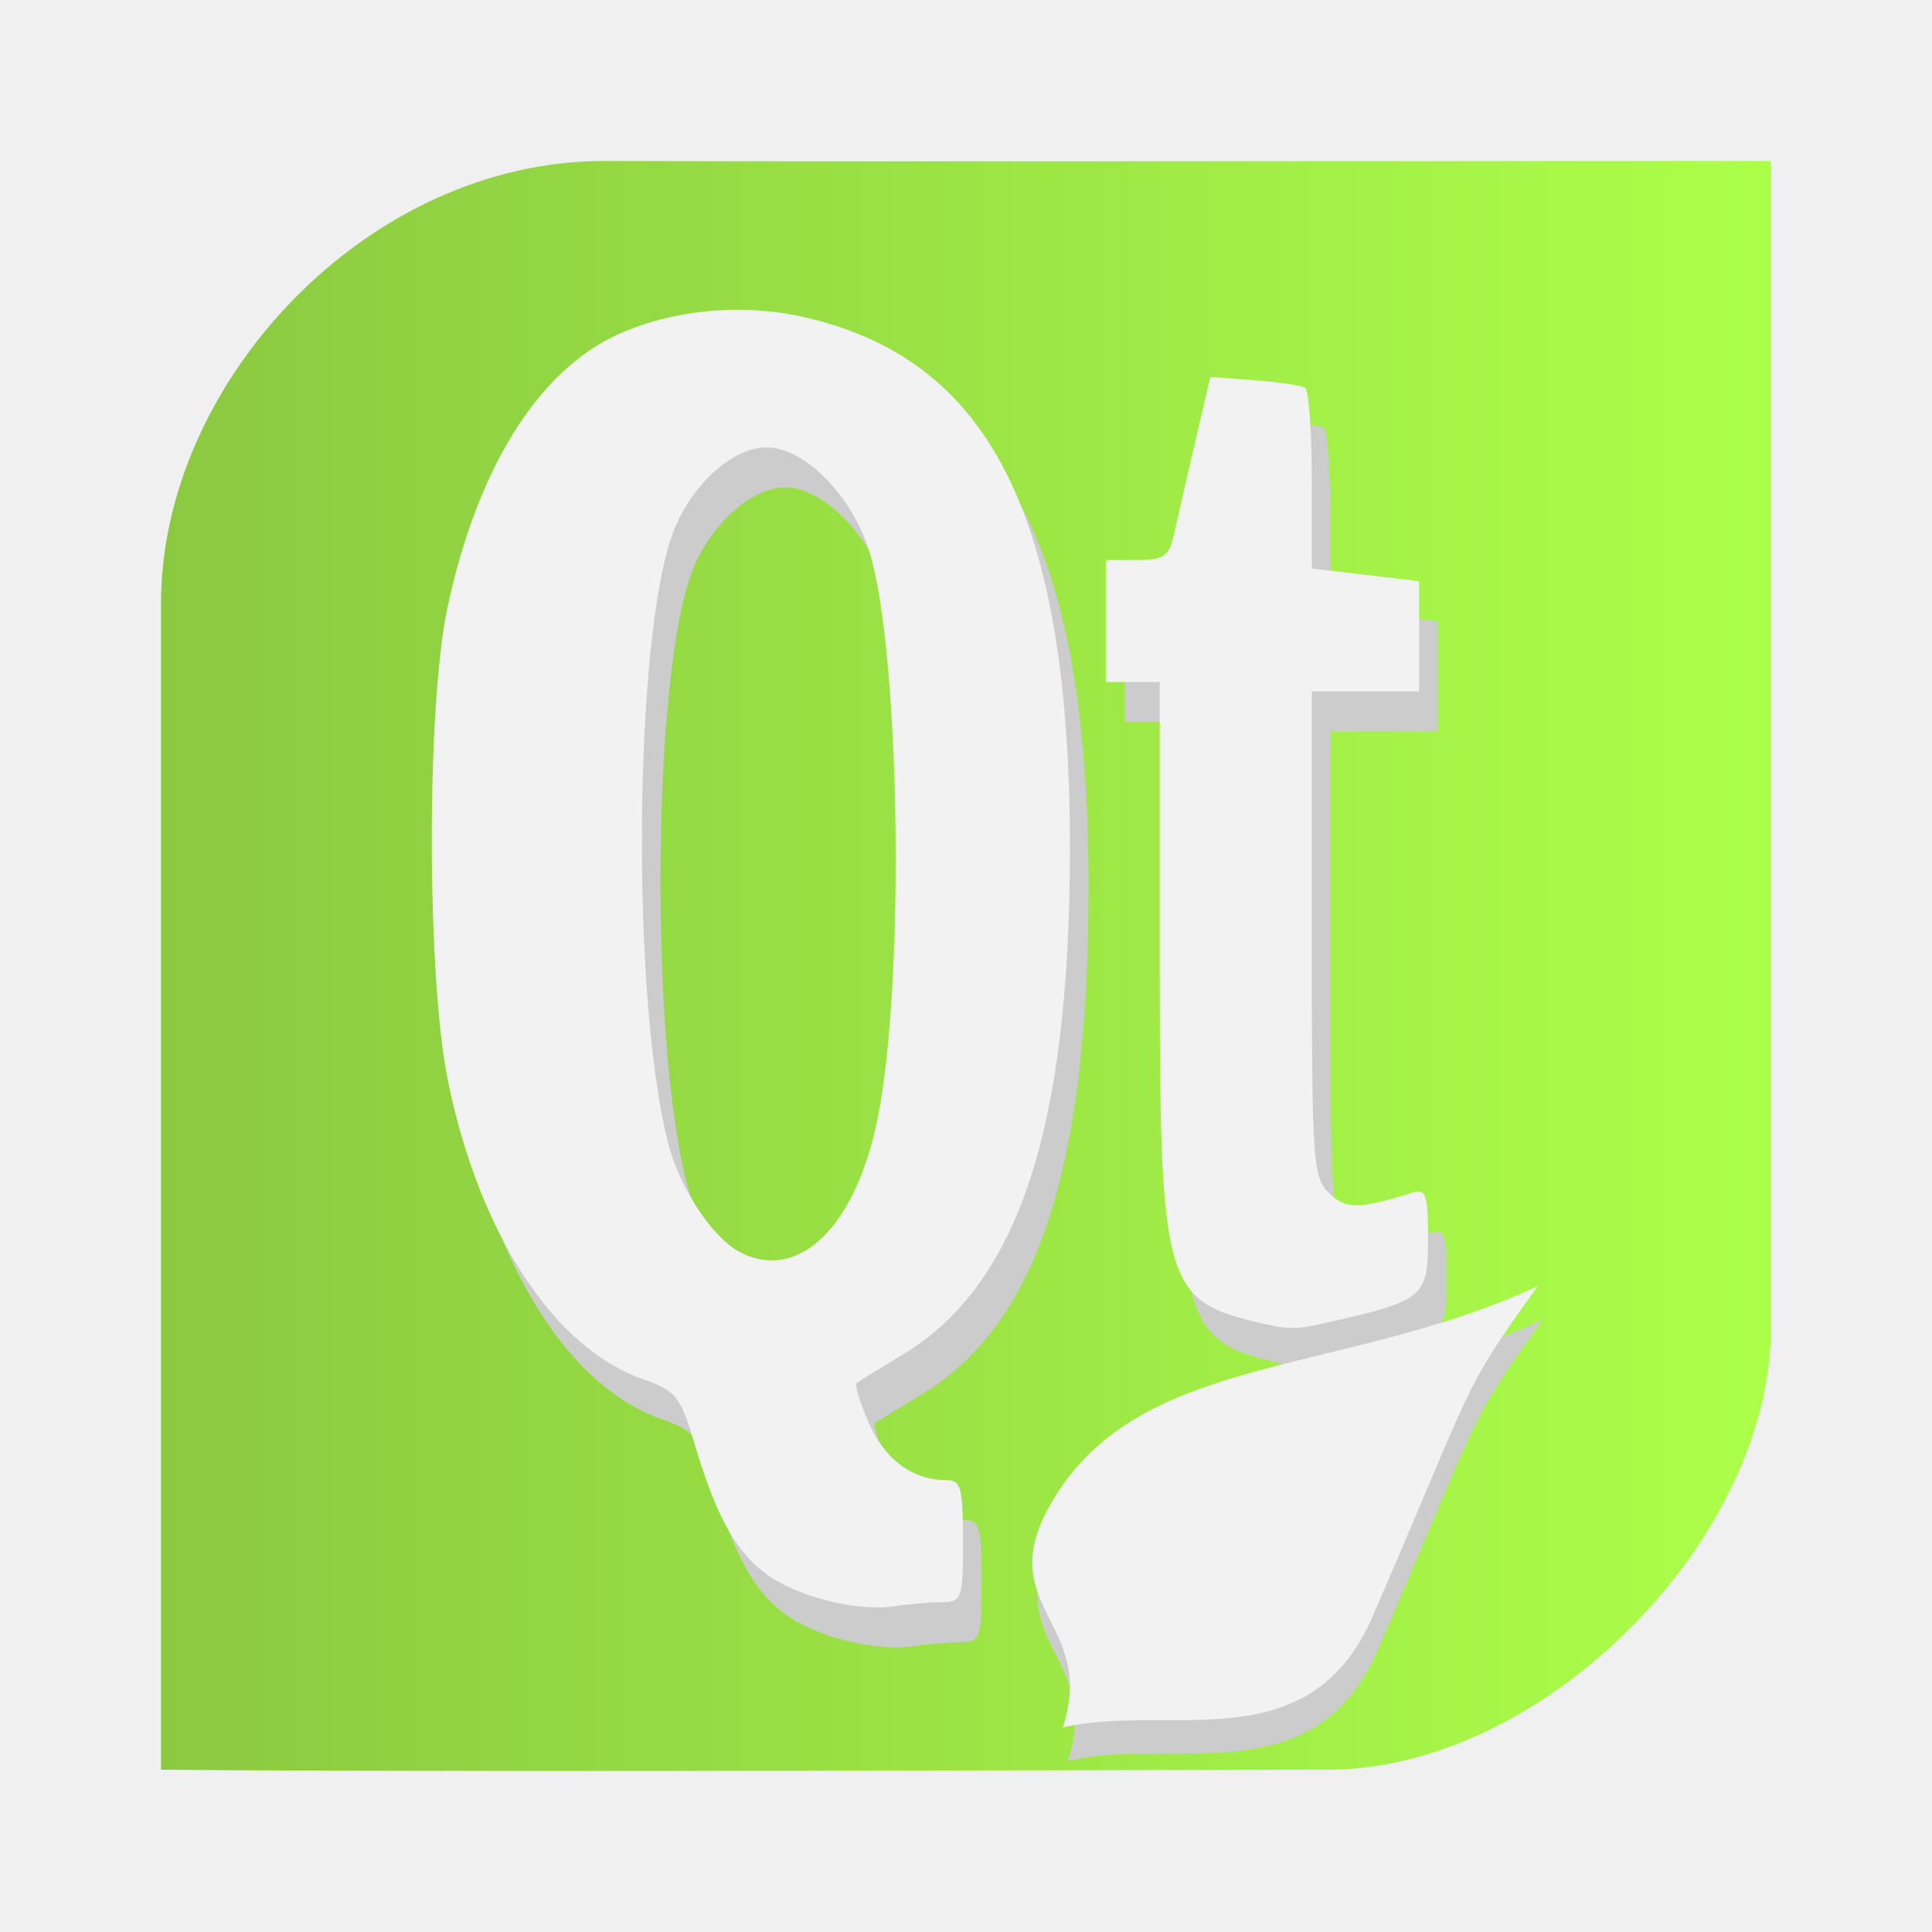
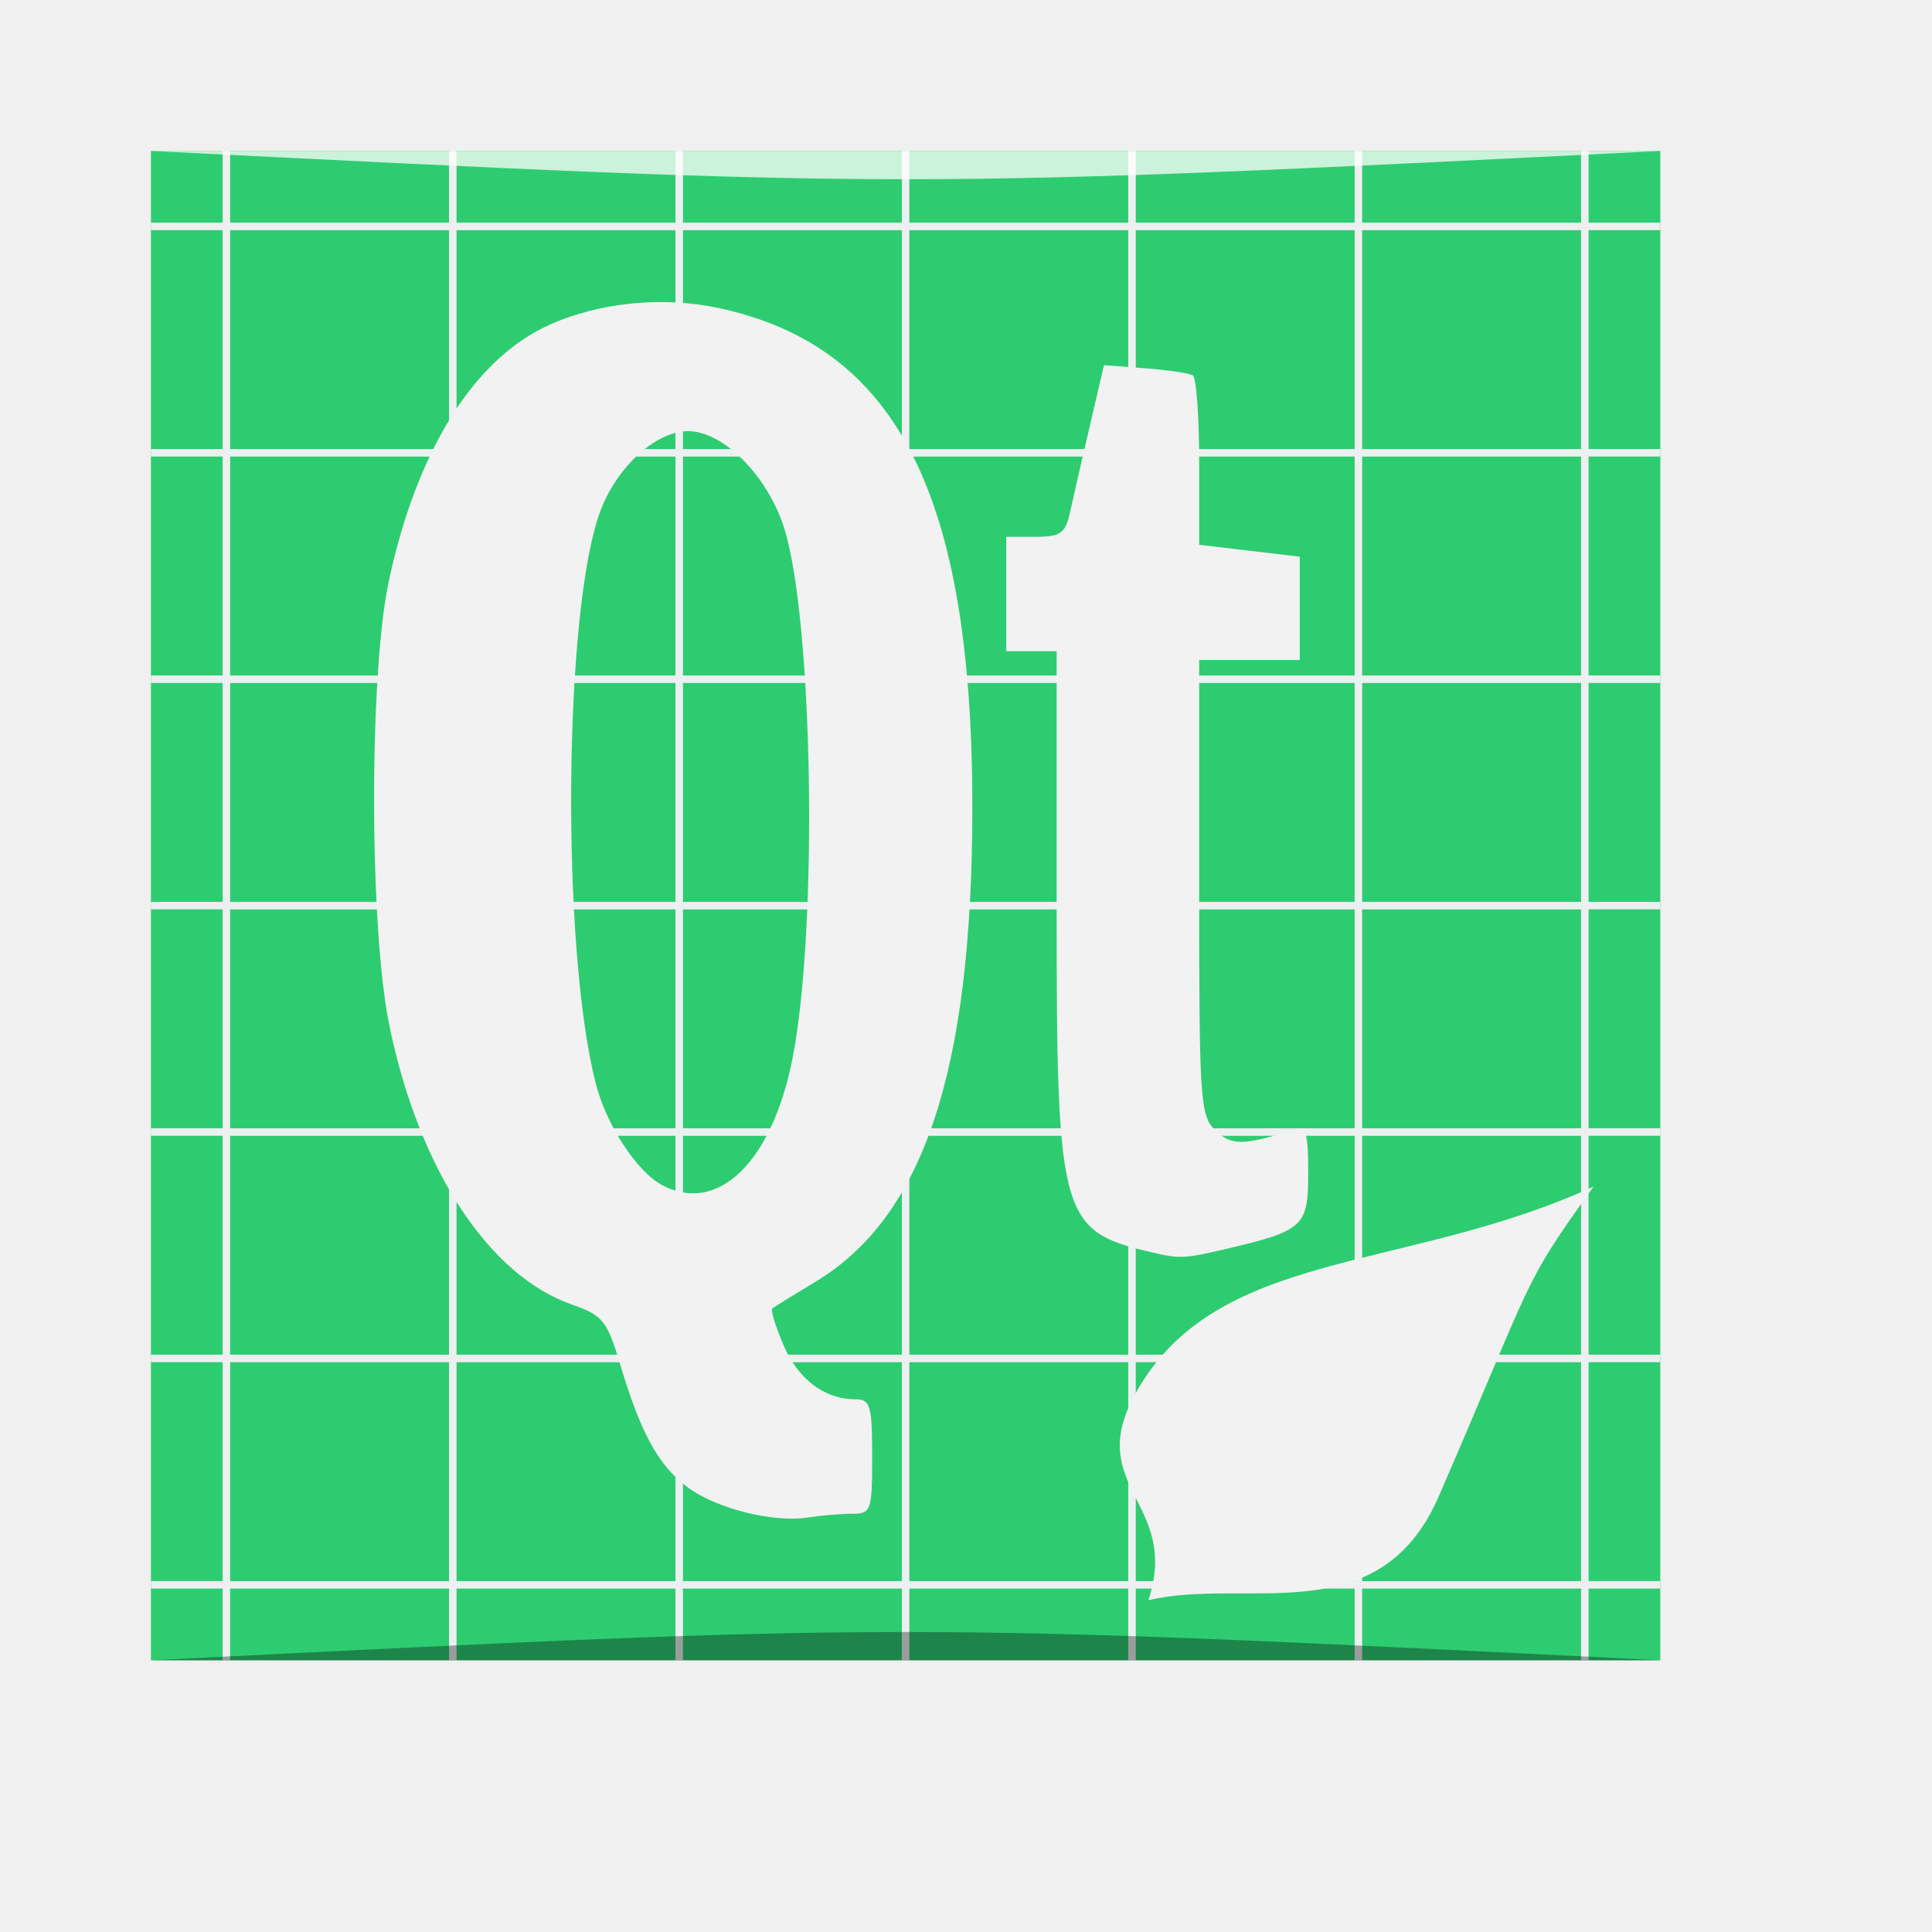
- <svg xmlns="http://www.w3.org/2000/svg" xmlns:xlink="http://www.w3.org/1999/xlink" width="48" height="48" id="svg2" version="1.1" viewBox="0 0 13.547 13.547">
+ <svg xmlns="http://www.w3.org/2000/svg" width="38.4pt" height="38.4pt" id="svg2" version="1.1">
  <defs id="defs4">
-     <linearGradient id="linearGradient3774">
-       <stop style="stop-color:#8bc941;stop-opacity:1;" offset="0" id="stop3776" />
-       <stop style="stop-color:#acff49;stop-opacity:1;" offset="1" id="stop3778" />
+     <linearGradient id="linearGradient3766">
+       <stop style="stop-color:#1cb65d;stop-opacity:1;" offset="0" id="stop3768" />
+       <stop style="stop-color:#39ea84;stop-opacity:1;" offset="1" id="stop3770" />
    </linearGradient>
-     <linearGradient xlink:href="#linearGradient3774" id="linearGradient3780" x1="4.056" y1="23.764" x2="44.735" y2="23.764" gradientUnits="userSpaceOnUse" />
  </defs>
-   <g id="layer1" transform="translate(38.11915,-397.8449)">
-     <g transform="matrix(0.2775131,0,0,0.2709646,-38.11583,398.179)" id="layer1-2">
-       <path style="fill:url(#linearGradient3780);fill-opacity:1.0;stroke:none" d="m 15.243,2.933 c 6.389,0.021 18.305,1e-7 29.492,1.124e-4 0,11.448 0,24.638 0,30.181 0,5.5 -5.758,11.448 -11.187,11.448 -6.581,0.013 -22.912,0.067 -29.492,0 0,-11.448 0,-19.737 0,-30.181 0,-5.727 5.211,-11.448 11.187,-11.448 z" id="rect3032" />
-       <path d="m 24.252,41.261 c 0.51,0 0.537,-0.079 0.537,-1.579 0,-1.405 -0.049,-1.579 -0.441,-1.579 -0.837,0 -1.548,-0.545 -1.944,-1.488 -0.218,-0.521 -0.356,-0.981 -0.305,-1.022 0.051,-0.042 0.572,-0.371 1.16,-0.733 2.916,-1.795 4.223,-5.821 4.232,-13.034 0.01,-8.676 -2.022,-12.789 -6.84,-13.844 -1.515,-0.332 -3.233,-0.154 -4.582,0.475 -2.014,0.939 -3.548,3.454 -4.303,7.053 -0.537,2.56 -0.53,9.566 0.011,12.269 0.795,3.965 2.67,6.903 4.922,7.71 0.834,0.299 0.95,0.447 1.301,1.654 0.545,1.878 1.032,2.789 1.808,3.383 0.776,0.594 2.313,0.991 3.259,0.84 0.357,-0.057 0.891,-0.103 1.186,-0.103 z m -5.11,-9.063 c -0.689,-0.369 -1.516,-1.661 -1.804,-2.817 -0.942,-3.781 -0.863,-13.142 0.133,-15.819 0.452,-1.215 1.497,-2.183 2.355,-2.183 0.95,0 2.144,1.231 2.588,2.667 0.785,2.54 0.917,11.066 0.227,14.65 -0.548,2.849 -2.002,4.305 -3.499,3.503 z m 15.138,1.763 c 2.139,-0.51 2.26,-0.623 2.26,-2.099 0,-1.146 -0.053,-1.306 -0.395,-1.197 -1.355,0.433 -1.671,0.436 -2.1,0.019 -0.418,-0.407 -0.443,-0.783 -0.443,-6.71 l 0,-6.279 1.356,0 1.356,0 0,-1.426 0,-1.426 -1.356,-0.165 -1.356,-0.165 0,-2.282 c 0,-1.255 -0.076,-2.332 -0.17,-2.393 -0.093,-0.061 -0.67,-0.149 -1.282,-0.197 l -1.113,-0.086 -0.388,1.701 c -0.213,0.935 -0.452,2.001 -0.53,2.369 -0.122,0.572 -0.256,0.668 -0.929,0.668 l -0.787,0 0,1.579 0,1.579 0.678,0 0.678,0 0,7.055 c 0,8.621 0.09,8.952 2.599,9.545 0.721,0.171 0.849,0.165 1.921,-0.091 z" id="path3782" style="fill:#cccccc" />
-       <path style="fill:#f2f2f2" id="path2400" d="m 23.783,40.226 c 0.51,0 0.537,-0.079 0.537,-1.579 0,-1.405 -0.049,-1.579 -0.441,-1.579 -0.837,0 -1.548,-0.545 -1.944,-1.488 -0.218,-0.521 -0.356,-0.981 -0.305,-1.022 0.051,-0.042 0.572,-0.371 1.16,-0.733 2.916,-1.795 4.223,-5.821 4.232,-13.034 0.01,-8.676 -2.022,-12.789 -6.84,-13.844 -1.515,-0.332 -3.233,-0.154 -4.582,0.475 -2.014,0.939 -3.548,3.454 -4.303,7.053 -0.537,2.56 -0.53,9.566 0.011,12.269 0.795,3.965 2.67,6.903 4.922,7.71 0.834,0.299 0.95,0.447 1.301,1.654 0.545,1.878 1.032,2.789 1.808,3.383 0.776,0.594 2.313,0.991 3.259,0.84 0.357,-0.057 0.891,-0.103 1.186,-0.103 z m -5.11,-9.063 c -0.689,-0.369 -1.516,-1.661 -1.804,-2.817 -0.942,-3.781 -0.863,-13.142 0.133,-15.819 0.452,-1.215 1.497,-2.183 2.355,-2.183 0.95,0 2.144,1.231 2.588,2.667 0.785,2.54 0.917,11.066 0.227,14.65 -0.548,2.849 -2.002,4.305 -3.499,3.503 z m 15.138,1.763 c 2.139,-0.51 2.26,-0.623 2.26,-2.099 0,-1.146 -0.053,-1.306 -0.395,-1.197 -1.355,0.433 -1.671,0.436 -2.1,0.019 -0.418,-0.407 -0.443,-0.783 -0.443,-6.71 l 0,-6.279 1.356,0 1.356,0 0,-1.426 0,-1.426 -1.356,-0.165 -1.356,-0.165 0,-2.282 c 0,-1.255 -0.076,-2.332 -0.17,-2.393 -0.093,-0.061 -0.67,-0.149 -1.282,-0.197 L 30.569,8.521 30.181,10.221 c -0.213,0.935 -0.452,2.001 -0.53,2.369 -0.122,0.572 -0.256,0.668 -0.929,0.668 l -0.787,0 0,1.579 0,1.579 0.678,0 0.678,0 0,7.055 c 0,8.621 0.09,8.952 2.599,9.545 0.721,0.171 0.849,0.165 1.921,-0.091 z" />
-       <path d="m 26.968,44.334 c 0.866,-2.69 -1.73,-3.11 -0.367,-5.672 2.163,-4.067 7.258,-3.346 12.366,-5.748 -1.987,2.82 -1.578,2.434 -4.173,8.552 -1.611,3.798 -5.208,2.217 -7.825,2.868 z" id="path3786" style="fill:#cccccc;fill-rule:evenodd;stroke:#003bc3;stroke-width:0;stroke-linecap:square;stroke-linejoin:bevel" />
-       <path style="fill:#f2f2f2;fill-rule:evenodd;stroke:#003bc3;stroke-width:0;stroke-linecap:square;stroke-linejoin:bevel" id="path9" d="m 26.841,43.472 c 0.866,-2.69 -1.73,-3.11 -0.367,-5.672 2.163,-4.067 7.258,-3.346 12.366,-5.748 -1.987,2.82 -1.578,2.434 -4.173,8.552 -1.611,3.798 -5.208,2.217 -7.825,2.868 z" />
-     </g>
-   </g>
+   <rect ry="0" y="4" x="4" height="40" width="40" id="rect3282" style="fill:#2ecc71;fill-opacity:1;fill-rule:evenodd;stroke:none" />
+   <path style="fill:#ecf0f1;fill-opacity:1;fill-rule:evenodd;stroke:none" d="m 5.9,4 0,1.9 -1.9,0 0,0.199 1.9,0 0,5.801 -1.9,0 0,0.199 1.9,0 0,5.801 -1.9,0 0,0.199 1.9,0 0,5.801 -1.9,0 0,0.199 1.9,0 0,5.801 -1.9,0 0,0.199 1.9,0 0,5.801 -1.9,0 0,0.199 1.9,0 0,5.801 -1.9,0 0,0.199 1.9,0 0,1.9 0.199,0 0,-1.9 5.801,0 0,1.9 0.199,0 0,-1.9 5.801,0 0,1.9 0.199,0 0,-1.9 5.801,0 0,1.9 0.199,0 0,-1.9 5.801,0 0,1.9 0.199,0 0,-1.9 5.801,0 0,1.9 0.199,0 0,-1.9 5.801,0 0,1.9 0.199,0 0,-1.9 1.9,0 0,-0.199 -1.9,0 0,-5.801 1.9,0 0,-0.199 -1.9,0 0,-5.801 1.9,0 0,-0.199 -1.9,0 0,-5.801 1.9,0 0,-0.199 -1.9,0 0,-5.801 1.9,0 0,-0.199 -1.9,0 0,-5.801 1.9,0 0,-0.199 -1.9,0 0,-5.801 1.9,0 0,-0.199 -1.9,0 0,-1.9 -0.199,0 0,1.9 -5.801,0 0,-1.9 -0.199,0 0,1.9 -5.801,0 0,-1.9 -0.199,0 0,1.9 -5.801,0 0,-1.9 -0.199,0 0,1.9 -5.801,0 0,-1.9 -0.199,0 0,1.9 -5.801,0 0,-1.9 -0.199,0 0,1.9 -5.801,0 0,-1.9 -0.199,0 z m 0.199,2.1 5.801,0 0,5.801 -5.801,0 0,-5.801 z m 6,0 5.801,0 0,5.801 -5.801,0 0,-5.801 z m 6,0 5.801,0 0,5.801 -5.801,0 0,-5.801 z m 6,0 5.801,0 0,5.801 -5.801,0 0,-5.801 z m 6,0 5.801,0 0,5.801 -5.801,0 0,-5.801 z m 6,0 5.801,0 0,5.801 -5.801,0 0,-5.801 z m -30,6 5.801,0 0,5.801 -5.801,0 0,-5.801 z m 6,0 5.801,0 0,5.801 -5.801,0 0,-5.801 z m 6,0 5.801,0 0,5.801 -5.801,0 0,-5.801 z m 6,0 5.801,0 0,5.801 -5.801,0 0,-5.801 z m 6,0 5.801,0 0,5.801 -5.801,0 0,-5.801 z m 6,0 5.801,0 0,5.801 -5.801,0 0,-5.801 z m -30,6 5.801,0 0,5.801 -5.801,0 0,-5.801 z m 6,0 5.801,0 0,5.801 -5.801,0 0,-5.801 z m 6,0 5.801,0 0,5.801 -5.801,0 0,-5.801 z m 6,0 5.801,0 0,5.801 -5.801,0 0,-5.801 z m 6,0 5.801,0 0,5.801 -5.801,0 0,-5.801 z m 6,0 5.801,0 0,5.801 -5.801,0 0,-5.801 z m -30,6 5.801,0 0,5.801 -5.801,0 0,-5.801 z m 6,0 5.801,0 0,5.801 -5.801,0 0,-5.801 z m 6,0 5.801,0 0,5.801 -5.801,0 0,-5.801 z m 6,0 5.801,0 0,5.801 -5.801,0 0,-5.801 z m 6,0 5.801,0 0,5.801 -5.801,0 0,-5.801 z m 6,0 5.801,0 0,5.801 -5.801,0 0,-5.801 z m -30,6 5.801,0 0,5.801 -5.801,0 0,-5.801 z m 6,0 5.801,0 0,5.801 -5.801,0 0,-5.801 z m 6,0 5.801,0 0,5.801 -5.801,0 0,-5.801 z m 6,0 5.801,0 0,5.801 -5.801,0 0,-5.801 z m 6,0 5.801,0 0,5.801 -5.801,0 0,-5.801 z m 6,0 5.801,0 0,5.801 -5.801,0 0,-5.801 z m -30,6 5.801,0 0,5.801 -5.801,0 0,-5.801 z m 6,0 5.801,0 0,5.801 -5.801,0 0,-5.801 z m 6,0 5.801,0 0,5.801 -5.801,0 0,-5.801 z m 6,0 5.801,0 0,5.801 -5.801,0 0,-5.801 z m 6,0 5.801,0 0,5.801 -5.801,0 0,-5.801 z m 6,0 5.801,0 0,5.801 -5.801,0 0,-5.801 z" id="rect3299" />
+   <path style="opacity:0.35;fill:#000000;fill-opacity:1;stroke:none" d="M 4,44 44,44 c -20,-1 -20,-1 -40,0 z" id="path3800" />
+   <path id="path3804" d="M 4,4 44,4 c -20,1 -20,1 -40,0 z" style="opacity:0.75;fill:#ffffff;fill-opacity:1;stroke:none" />
+   <path style="fill:#f2f2f2" id="path2400" d="m 22.585,40.116 c 0.501,0 0.528,-0.076 0.528,-1.516 0,-1.349 -0.048,-1.516 -0.434,-1.516 -0.823,0 -1.523,-0.523 -1.912,-1.429 -0.215,-0.5 -0.35,-0.942 -0.3,-0.981 0.05,-0.04 0.563,-0.357 1.14,-0.704 2.867,-1.723 4.153,-5.589 4.161,-12.515 0.01,-8.33 -1.988,-12.278 -6.726,-13.292 -1.49,-0.319 -3.179,-0.148 -4.505,0.456 -1.98,0.902 -3.489,3.316 -4.231,6.771 -0.528,2.458 -0.521,9.185 0.011,11.78 0.781,3.807 2.626,6.628 4.84,7.402 0.82,0.287 0.934,0.429 1.279,1.588 0.536,1.803 1.015,2.678 1.778,3.248 0.763,0.571 2.275,0.951 3.204,0.806 0.351,-0.054 0.876,-0.099 1.167,-0.099 z M 17.561,31.415 c -0.678,-0.354 -1.491,-1.595 -1.774,-2.705 -0.926,-3.63 -0.849,-12.618 0.131,-15.188 0.445,-1.167 1.472,-2.096 2.316,-2.096 0.934,0 2.108,1.182 2.545,2.561 0.772,2.439 0.902,10.625 0.223,14.065 -0.539,2.736 -1.969,4.133 -3.441,3.363 z m 14.886,1.693 c 2.103,-0.49 2.222,-0.599 2.222,-2.015 0,-1.101 -0.052,-1.254 -0.389,-1.149 -1.333,0.416 -1.643,0.419 -2.065,0.018 -0.411,-0.391 -0.436,-0.751 -0.436,-6.442 l 0,-6.029 1.333,0 1.333,0 0,-1.369 0,-1.369 -1.333,-0.158 -1.333,-0.158 0,-2.191 c 0,-1.205 -0.075,-2.239 -0.167,-2.297 -0.092,-0.059 -0.659,-0.143 -1.261,-0.189 l -1.094,-0.082 -0.381,1.633 c -0.209,0.898 -0.444,1.921 -0.521,2.274 -0.12,0.549 -0.252,0.641 -0.913,0.641 l -0.774,0 0,1.516 0,1.516 0.667,0 0.667,0 0,6.774 c 0,8.277 0.089,8.595 2.556,9.164 0.709,0.164 0.834,0.158 1.889,-0.088 z" />
+   <path style="fill:#f2f2f2;fill-rule:evenodd;stroke:#003bc3;stroke-width:0;stroke-linecap:square;stroke-linejoin:bevel" id="path9" d="m 30.434,42.408 c 0.852,-2.583 -1.701,-2.986 -0.361,-5.445 2.127,-3.904 7.137,-3.212 12.159,-5.519 -1.953,2.708 -1.552,2.336 -4.104,8.211 -1.584,3.646 -5.121,2.129 -7.695,2.753 z" />
</svg>
